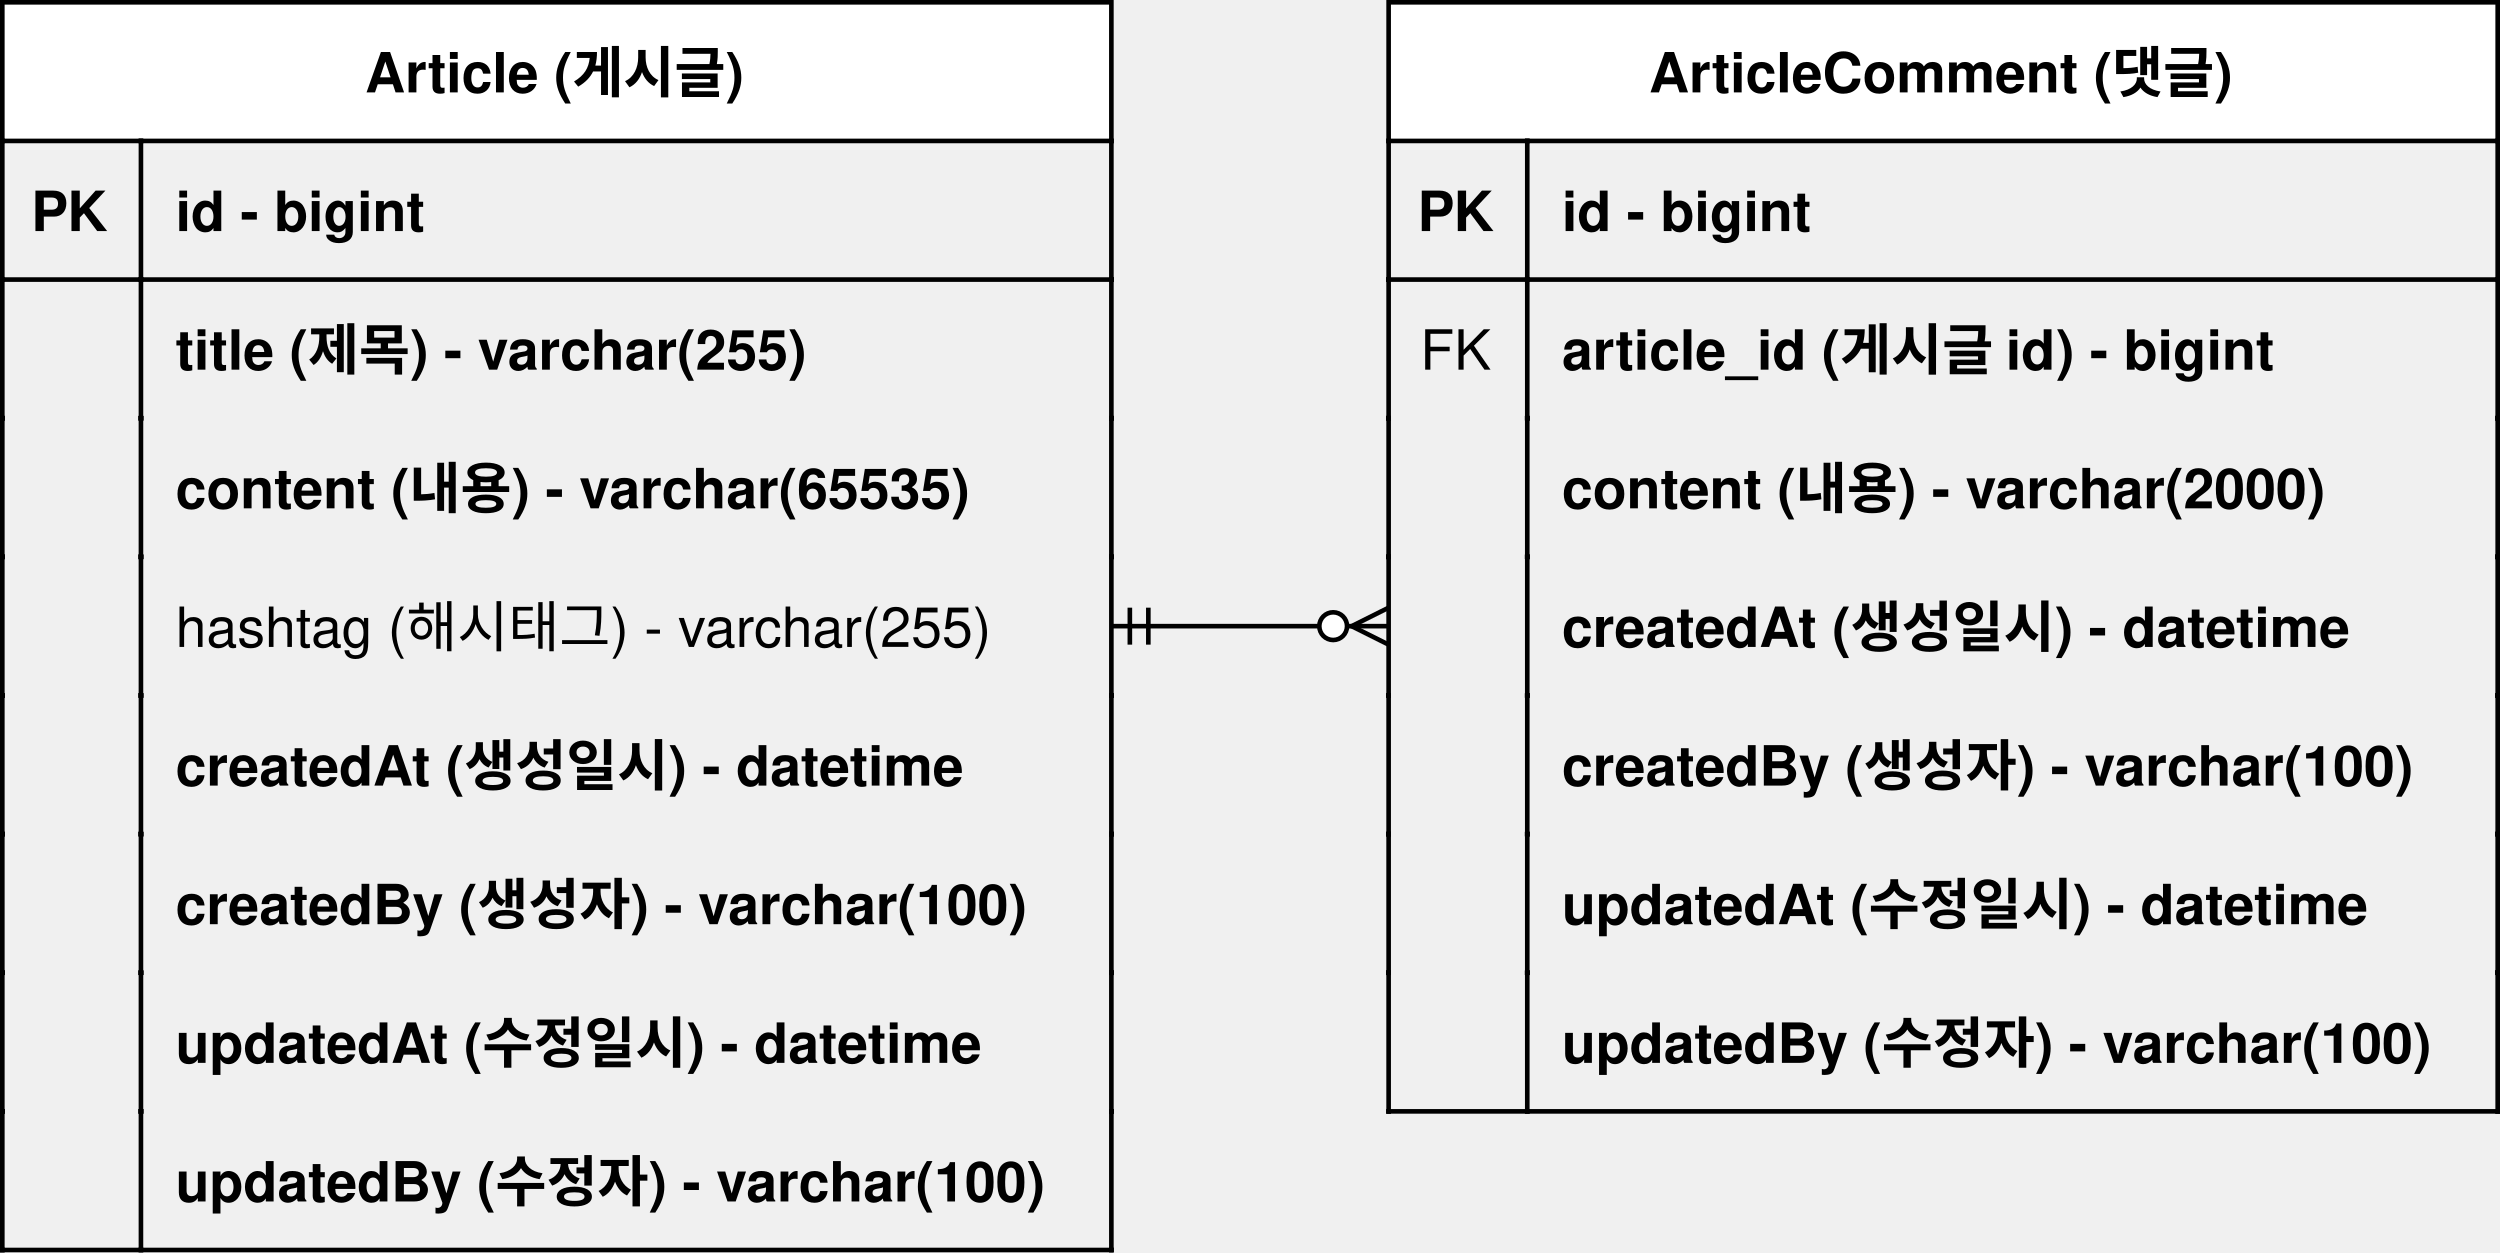
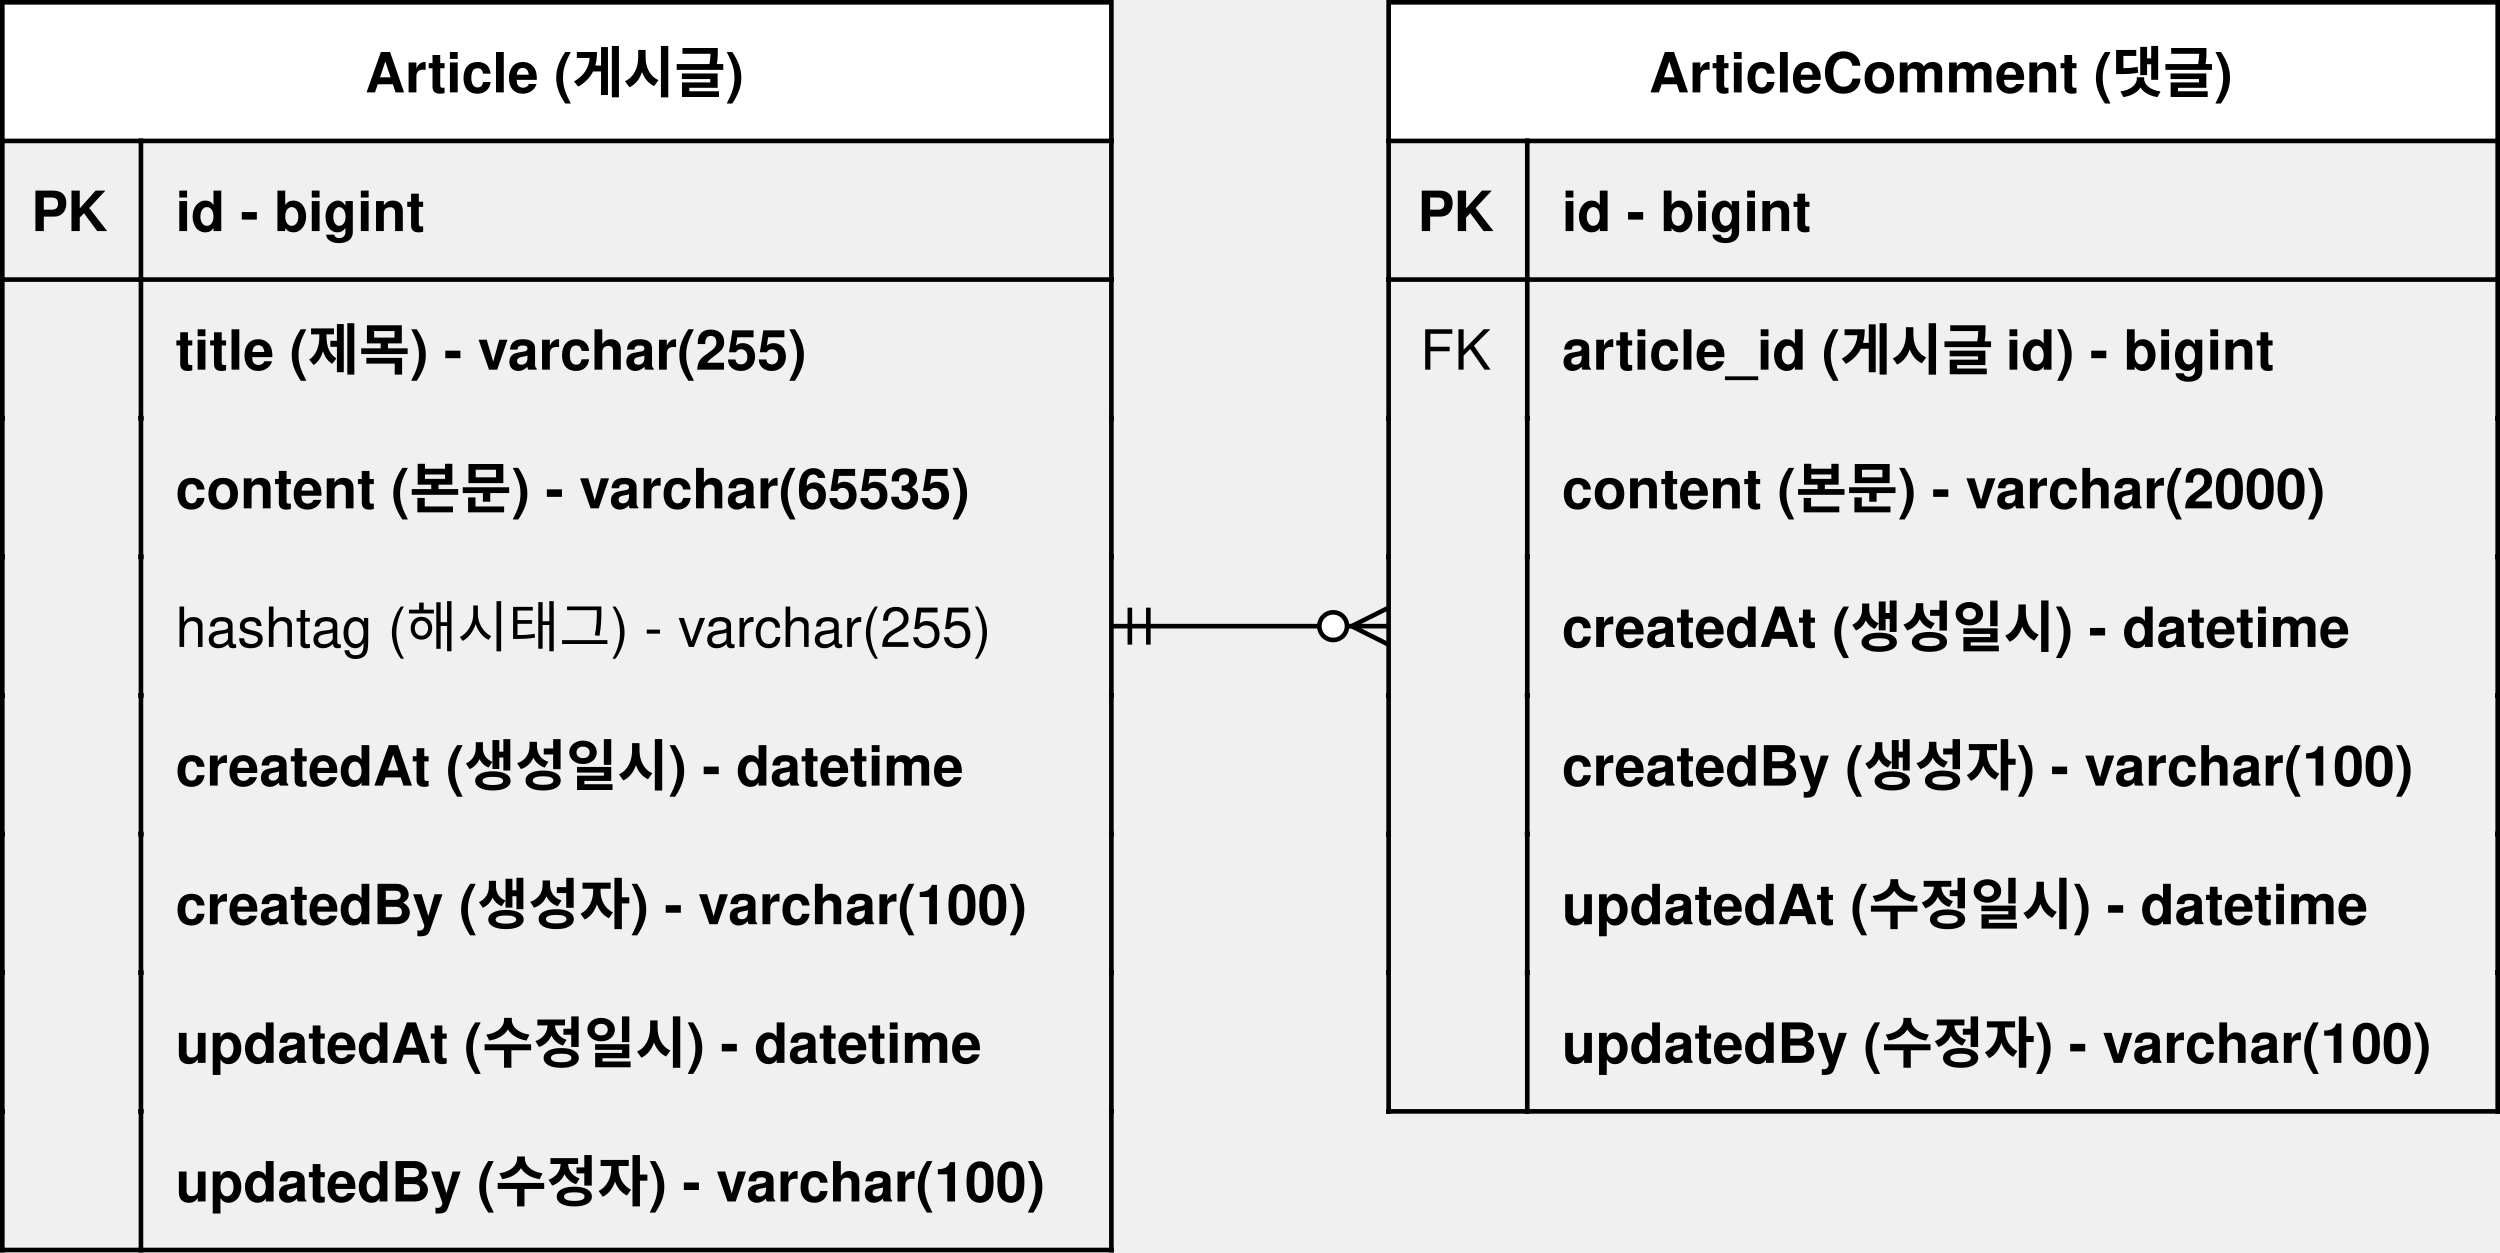
- <svg xmlns="http://www.w3.org/2000/svg" version="1.1" width="541px" height="271px" viewBox="-0.5 -0.5 541 271" content="&lt;mxfile host=&quot;app.diagrams.net&quot; modified=&quot;2022-07-08T14:53:28.393Z&quot; agent=&quot;5.0 (Windows NT 10.0; Win64; x64) AppleWebKit/537.36 (KHTML, like Gecko) Chrome/103.0.0.0 Safari/537.36&quot; etag=&quot;tutzZPHHKPyGwlXU_1Lw&quot; version=&quot;20.0.4&quot; type=&quot;github&quot;&gt;&lt;diagram id=&quot;R2lEEEUBdFMjLlhIrx00&quot; name=&quot;Page-1&quot;&gt;7V1db6M4FP01lmYfWhE+GvIYSDqz2lZTdUa7s08rN7hgDcGRcdpkfv3aYIckDiltPidGSiV8MQbfc3xPrmNT4ITj2WcKJ8k9iVAKbCuaAWcAbLvj2jYQHyual5Zuzy0NMcWRrFQZvuFfSBotaZ3iCOUrFRkhKcOTVeOIZBkasRUbpJS8rlZ7JunqXScwRprh2wimuvUfHLGktPqeVdm/IBwn6s4dS54ZQ1VZGvIERuR1xYRm7JZkTD7iA6JjmKGM8TP3kP5EFHjDhDHR0z6wb/nnWdS+jgmJUwQnOL8ekTE3j3Je5fYZjnEq3LzUUCAb4rdzhsAJKSGsPBrPQpQKrBQM5TPd1pxd+IGKdhtcEF69zO9+Wiz78ur8ze7v44fu05XtlM28wHQqHdynDI+4t23rExj2QWADPwTDEPgB6IWFxQe+9Yf0IZsrYLg7J+KQwSdhCnIGKZP8cSxu4IxgEGe8886gU5TTFE5yXFQvLQlOozs4J1OmGlKl4BnPUPRY0kfU5Uy6442JomhcAPFNPow4DVMcZ/x4xL0j7hhQlPNnuYM5kzV0/0mXviDK0GzJJP35GZExYnTOq8izrqTNfLX4WvFyYUuWOGl3pRFKosWLliv8+IGE8D1wuhqctTjxnjMM00c+SGEWF5CtIiLcGlEy+Q5pjJg0TAgWDh2+oHKYFL7HaRqSlAhgM5IhVa3onRfwD+9vaF17wOMPEPJypyrzj6hOWUiynFFOEHErxHF6RQKrgJGJvE+KntVjUOlNcfxEGOOjrg7V7bx/G2sJrtMQXOdg2Hoatg9/vQddwjv7nBYRL8FRhLJyTIooDSvEN4C5EYGF19fhWB+JTRFxGyOyBIHzTgRkY5Vb3t0aTDn9M8hQQKZZlGuwLp5zB6RvNKR5fdu64n9POBYj5PxgVwG3rBvkEzjCWXxXXnmzxgvvILyY1Y/Uzl550qi5YxCla3K414PNoWL/zcljv78T0EcKAU39323s/4uP9D0NV4aZ+vIdgr5VfOcOQL8P+r0/pAa8QDpKIP1ke1791/DfRAkaD9rmpLlkGcBPV53ZV/rDmiZXf951crvnDK/0HM4wFaihRmMtqA38vSMG/o3Q7pbPHTXuv+H+euZedNjf2G09kxNzI+VE0ycR7n0bBK4QgN6muH/jec7FRP490sa4wK/niW3g30/g79injvy7pXZnH/lvzIz8eh6XwDxhMC4j/wD0PBn55XT7APiOmnfvgsC/lBxg78wxLvh37Db6Hyr6e6eO/p3dcrqzD/8lec2L/x09oRtRxG8Z9Zma9BEBf1AcuICPHpEFDEBQ/QarJCDilzE8RmdIjGMlAnU0Mk8M9JSyFYM9iYF/cjHYLc87fzHwDBUDPceTYhDMt4jBEPSs9TSgY21ZkWOADtQwyDwd2O2HwlYH6nVgAfHpdED/tfAMx/wOo9g3UwfUXOMSrtNJtJYU+KDnq5+EvU1JQWjzc21esJVJxunBYk1rqwd714Omy30PpgcKy0vVAwNWBW3utz75J/VgKS/Q9aDNCxozyDwd0Ocd5T6PkIzHyysPOJGci9vl8QZ33mDJR7d5uAcL/EbP9jWGdctIqFX1Y27z2Px8+mTfb7TN40OIGDr9t2H1/sVu89gnL8wT73ZS71Dh/pg7OzY/nz6nd3uO4X4HBAyd1VO3XEIWll+5/yvC/Lbd1UXbKpe7DC3YJYtrZ/MkpdrZvEMJwcl3ejgXPpnnGDqZ5+iTee/a7GFbZk/h1fHGvOBv/GbvgwX/0+/2cH6jDd4fGsVdQ6O/nt59YL1v+9P+20wyTg9UfGr1YP96cPL9H+5umd7Z60HpTPP0wNWzvHbJ714ZZJ4OtK//OJgOnHzrh3vhLwBxDX0DiKuv4GiX/O6mB+1LQaQj2reCHEoPTr8FxL3w14K4hr4XxNXn/5ov+V3IQJsabCWRcVKgpjG2RQsUxUj5nLsVs/kjSiHDJBtWZ0pkylW+Hd77IGHjFJQL/1AW9cV7/Xlx+PgLUfKd3MNsDuTa4OrcGGbR14I2VPQYRZIWaIbZD9UYP/5X2K89WRrMlqoN5qqQcc/8WC4sXSWK1WVFSV1Xdl/0uZZS0pSTKR2hLc6VMsuUMtbVazD1vfgfBct8WRhpgcfL6hNvIeUDKZaLLOiu3javVrjerBGx7Km8qiKh1pC71pC93lDpCq2ht9nMi9X/QSirV/+8whn+Dw==&lt;/diagram&gt;&lt;/mxfile&gt;" resource="https://app.diagrams.net/#HJIHYEON-PF%2Fproject-board%2Ffeature%252F%25238-domain%2Fdocuments%2Fproject-board-erd.svg">
+ <svg xmlns="http://www.w3.org/2000/svg" version="1.1" width="541px" height="271px" viewBox="-0.5 -0.5 541 271" content="&lt;mxfile host=&quot;app.diagrams.net&quot; modified=&quot;2022-07-08T15:04:20.706Z&quot; agent=&quot;5.0 (Windows NT 10.0; Win64; x64) AppleWebKit/537.36 (KHTML, like Gecko) Chrome/103.0.0.0 Safari/537.36&quot; etag=&quot;ZFfeuqgiiSx6vdBD5_ni&quot; version=&quot;20.0.4&quot; type=&quot;github&quot;&gt;&lt;diagram id=&quot;R2lEEEUBdFMjLlhIrx00&quot; name=&quot;Page-1&quot;&gt;7V1db6M4FP01ljoPrfhsksdA0pnVtpqqM5rtPq3c4AIagiPjtMn8+rXBDiQOKW0+GyOlEr4Yg+85vifXsSmw/fHsK4GT6A4HKAGWEcyAPQCWZTqWBfjHCOaFpdNzCkNI4kBUKg0/4j9IGA1hncYBypYqUowTGk+WjSOcpmhEl2yQEPy6XO0ZJ8t3ncAQKYYfI5io1n/igEaFtesapf0bisNI3tk0xJkxlJWFIYtggF+XTGhGb3BKxSPeIzKGKUopO3MHyW9EgDuMKOU97QPrhn2eee2rEOMwQXASZ1cjPGbmUcaq3DzDcZxwN1ca8kRD7Hb2ENg+wZgWR+OZjxKOlYSheKabmrMLPxDeboML/MuX+e1vg6bfXu1f9O4uvO88XVp20cwLTKbCwX1C4xHztmVcgGEfeBbo+mDog64Hen5u6YKu8UX4kM4lMMydE35I4RM3eRmFhAr+2AYzMEZQGKes8/bAzMtJAidZnFcvLFGcBLdwjqdUNiRL3nM8Q8FDQR9elzHpljXGi7xxDsQP8TD8NEziMGXHI+YdfkePoIw9yy3MqKih+k+49AURimYVk/DnV4THiJI5qyLOOoI28+Xia8nLhS2qcNLqCCMURAsXLZf4sQMB4XvgdBQ4a3FiPacxTB7YIIVpmEO2jAh3a0Dw5CckIaLCMMExd+jwBRXDJPd9nCQ+TjAHNsUpktXy3rke+7D++saVC1z2AD4rm2WZfXh1Qn2cZpQwgvBbIYbTK+JYeRRPxH0S9Cwfgwhv8uMnTCkbdXWobub921gLcO2G4Np7w9ZVsL3/+z3oYtbZ5ySPeFEcBCgtxiSP0rBEfA2YaxFYeH0VjtWR2BQRpzEiFQjsdyIgGivd8u7WYMLon0KKPDxNg0yBdfGcWyB9rSDN6lvGJft7ikM+Qk4Pdhlwi7peNoGjOA1viyuvV3jh7oUXs/qRau6UJ42aOwRROjqHezXY7Cv2Xx899ne3AvpAIaCp/zuN/X/2kb6n4EpjKr98+6Bv5N+5PdDvg37vi9CAF0hGESQXluvWfw3/JErQeNA2J805y0D8dGnOvpNHYxpd/nVrZlbPHl6qOZxmKlBDjcZaUBv4ewcM/Guh3S6fO2jcf8P99cw967C/tttqJsfnRoqJpgse7j2bz7LwuO+zg9W4f+269tlE/h3SRrvAr+aJbeDfTeA3rWNH/u1Su5OP/Nd6Rn41j4tgFlEYFpF/AHou8JzKdPsAdG05795ZowWfNQfYOXO0C/6m1Ub/fUV/99jR39wupzv58F+QV7/4b6oJ3YggdsugT+WkDw/4g/zAAWz0sANW9MrfYKUEBOwyGo/RCRLjUIlAHY30EwM1pWzFYEdi0D26GGyX552+GLiaioGa4wkx8OYbxGAIesZqGmAaG1bkaKADNQzSTwe2+6Gw1YF6HVhAfDwdUH8tPMExv8Uo7uqpA3KusYLrdBKsJAVd0OvKn4TddUmBb7FzbV6wkUna6cFiTWurBzvXg6bLffemBxLLc9UDDVYFre+3Ovkn9KCSF6h60OYFjRmknw6o845in4ePx+PKyoMuI5J9drs83uDOGyz56DYPZ2+BX+vZvsawbhgJtap+yG0e659Pnez7RNs8PoSIptN/a1bvn+02j13yQj/xbif19hXuD7mzY/3zqXN6N6cY7rdAQNNZPXnLCrKw+Mr9Xx7mN+2uztuWudx5aME2WVw7myco1c7m7UsIjr7Twz7zyTxb08k8W53Me9dmD8vQewqvjjf6BX/tN3vvLfgff7eH/Yk2eH9oFHc0jf5qeveB9b7tT/tvM0k7PZDxqdWD3evB0fd/ONtleievB4Uz9dMDR83y2iW/O2WQfjrQvv5jbzpw9K0fzpm/AMTR9A0gjrqCo13yu50etC8FEY5o3wqyLz04/hYQ58xfC+Jo+l4QR53/a77kdyEDbWqwkUTaSYGcxtgULVAQIulz5taYzh9QAmmM02F5pkCmWOVrst57ER0noFj4h9Kgz9/rz4rDhz+I4J/4DqZzINYGl+fGMA2+57QhvMcoELRAs5g+ysbY8b/cfuWK0mBWqTaYy0LKPPNYLVSu4sXysrwkryu6z/tcSylhyvCUjNAG5wqZpVIZ6+o1mPpe/I+CKl8WRpLj8bL8xBtIeY/z5SILusu3zcsVrtcrRCx6Kq4qSag05Kw0ZK02VLhCaehtNrNi+X8QiurlP6+wh/8D&lt;/diagram&gt;&lt;/mxfile&gt;" resource="https://app.diagrams.net/#HJIHYEON-PF%2Fproject-board%2Ffeature%252F%25238-domain%2Fdocuments%2Fproject-board-erd.svg">
  <defs>
    <clipPath id="mx-clip-0-30-30-30-0">
      <rect x="0" y="30" width="30" height="30" />
    </clipPath>
    <clipPath id="mx-clip-36-30-204-30-0">
      <rect x="36" y="30" width="204" height="30" />
    </clipPath>
    <clipPath id="mx-clip-36-60-204-30-0">
      <rect x="36" y="60" width="204" height="30" />
    </clipPath>
    <clipPath id="mx-clip-36-90-204-30-0">
      <rect x="36" y="90" width="204" height="30" />
    </clipPath>
    <clipPath id="mx-clip-36-120-204-30-0">
      <rect x="36" y="120" width="204" height="30" />
    </clipPath>
    <clipPath id="mx-clip-36-150-204-30-0">
      <rect x="36" y="150" width="204" height="30" />
    </clipPath>
    <clipPath id="mx-clip-36-180-204-30-0">
      <rect x="36" y="180" width="204" height="30" />
    </clipPath>
    <clipPath id="mx-clip-36-210-204-30-0">
      <rect x="36" y="210" width="204" height="30" />
    </clipPath>
    <clipPath id="mx-clip-36-240-204-30-0">
      <rect x="36" y="240" width="204" height="30" />
    </clipPath>
    <clipPath id="mx-clip-300-30-30-30-0">
      <rect x="300" y="30" width="30" height="30" />
    </clipPath>
    <clipPath id="mx-clip-336-30-204-30-0">
      <rect x="336" y="30" width="204" height="30" />
    </clipPath>
    <clipPath id="mx-clip-300-60-30-30-0">
      <rect x="300" y="60" width="30" height="30" />
    </clipPath>
    <clipPath id="mx-clip-336-60-204-30-0">
      <rect x="336" y="60" width="204" height="30" />
    </clipPath>
    <clipPath id="mx-clip-336-90-204-30-0">
      <rect x="336" y="90" width="204" height="30" />
    </clipPath>
    <clipPath id="mx-clip-336-120-204-30-0">
      <rect x="336" y="120" width="204" height="30" />
    </clipPath>
    <clipPath id="mx-clip-336-150-204-30-0">
      <rect x="336" y="150" width="204" height="30" />
    </clipPath>
    <clipPath id="mx-clip-336-180-204-30-0">
      <rect x="336" y="180" width="204" height="30" />
    </clipPath>
    <clipPath id="mx-clip-336-210-204-30-0">
      <rect x="336" y="210" width="204" height="30" />
    </clipPath>
  </defs>
  <g>
    <path d="M 0 30 L 0 0 L 240 0 L 240 30" fill="rgb(255, 255, 255)" stroke="rgb(0, 0, 0)" stroke-miterlimit="10" pointer-events="all" />
    <path d="M 0 30 L 0 270 L 240 270 L 240 30" fill="none" stroke="rgb(0, 0, 0)" stroke-miterlimit="10" pointer-events="none" />
    <path d="M 0 30 L 240 30" fill="none" stroke="rgb(0, 0, 0)" stroke-miterlimit="10" pointer-events="none" />
    <path d="M 30 30 L 30 60 L 30 90 L 30 120 L 30 150 L 30 180 L 30 210 L 30 240 L 30 270" fill="none" stroke="rgb(0, 0, 0)" stroke-miterlimit="10" pointer-events="none" />
    <g fill="rgb(0, 0, 0)" font-family="Helvetica" font-weight="bold" pointer-events="none" text-anchor="middle" font-size="12px">
      <text x="119.5" y="19.5">Article (게시글)</text>
    </g>
    <path d="M 0 30 M 240 30 M 240 60 L 0 60" fill="none" stroke="rgb(0, 0, 0)" stroke-linecap="square" stroke-miterlimit="10" pointer-events="none" />
    <path d="M 0 30 M 30 30 M 30 60 M 0 60" fill="none" stroke="rgb(0, 0, 0)" stroke-linecap="square" stroke-miterlimit="10" pointer-events="none" />
    <g fill="rgb(0, 0, 0)" font-family="Helvetica" font-weight="bold" pointer-events="none" clip-path="url(#mx-clip-0-30-30-30-0)" text-anchor="middle" font-size="12px">
      <text x="14.5" y="49.5">PK</text>
    </g>
    <path d="M 30 30 M 240 30 M 240 60 M 30 60" fill="none" stroke="rgb(0, 0, 0)" stroke-linecap="square" stroke-miterlimit="10" pointer-events="none" />
    <g fill="rgb(0, 0, 0)" font-family="Helvetica" font-weight="bold" text-decoration="underline" pointer-events="none" clip-path="url(#mx-clip-36-30-204-30-0)" font-size="12px">
      <text x="37.5" y="49.5">id - bigint</text>
    </g>
    <path d="M 0 60 M 240 60 M 240 90 M 0 90" fill="none" stroke="rgb(0, 0, 0)" stroke-linecap="square" stroke-miterlimit="10" pointer-events="none" />
    <path d="M 0 60 M 30 60 M 30 90 M 0 90" fill="none" stroke="rgb(0, 0, 0)" stroke-linecap="square" stroke-miterlimit="10" pointer-events="none" />
    <path d="M 30 60 M 240 60 M 240 90 M 30 90" fill="none" stroke="rgb(0, 0, 0)" stroke-linecap="square" stroke-miterlimit="10" pointer-events="none" />
    <g fill="rgb(0, 0, 0)" font-family="Helvetica" font-weight="bold" pointer-events="none" clip-path="url(#mx-clip-36-60-204-30-0)" font-size="12px">
      <text x="37.5" y="79.5">title (제목) - varchar(255)</text>
    </g>
    <path d="M 0 90 M 240 90 M 240 120 M 0 120" fill="none" stroke="rgb(0, 0, 0)" stroke-linecap="square" stroke-miterlimit="10" pointer-events="none" />
    <path d="M 0 90 M 30 90 M 30 120 M 0 120" fill="none" stroke="rgb(0, 0, 0)" stroke-linecap="square" stroke-miterlimit="10" pointer-events="none" />
    <path d="M 30 90 M 240 90 M 240 120 M 30 120" fill="none" stroke="rgb(0, 0, 0)" stroke-linecap="square" stroke-miterlimit="10" pointer-events="none" />
    <g fill="rgb(0, 0, 0)" font-family="Helvetica" font-weight="bold" pointer-events="none" clip-path="url(#mx-clip-36-90-204-30-0)" font-size="12px">
-       <text x="37.5" y="109.5">content (내용) - varchar(65535)</text>
+       <text x="37.5" y="109.5">content (본문) - varchar(65535)</text>
    </g>
    <path d="M 0 120 M 240 120 M 240 150 M 0 150" fill="none" stroke="rgb(0, 0, 0)" stroke-linecap="square" stroke-miterlimit="10" pointer-events="none" />
    <path d="M 0 120 M 30 120 M 30 150 M 0 150" fill="none" stroke="rgb(0, 0, 0)" stroke-linecap="square" stroke-miterlimit="10" pointer-events="none" />
    <path d="M 30 120 M 240 120 M 240 150 M 30 150" fill="none" stroke="rgb(0, 0, 0)" stroke-linecap="square" stroke-miterlimit="10" pointer-events="none" />
    <g fill="rgb(0, 0, 0)" font-family="Helvetica" pointer-events="none" clip-path="url(#mx-clip-36-120-204-30-0)" font-size="12px">
      <text x="37.5" y="139.5">hashtag (해시태그) - varchar(255)</text>
    </g>
    <path d="M 0 150 M 240 150 M 240 180 M 0 180" fill="none" stroke="rgb(0, 0, 0)" stroke-linecap="square" stroke-miterlimit="10" pointer-events="none" />
    <path d="M 0 150 M 30 150 M 30 180 M 0 180" fill="none" stroke="rgb(0, 0, 0)" stroke-linecap="square" stroke-miterlimit="10" pointer-events="none" />
    <path d="M 30 150 M 240 150 M 240 180 M 30 180" fill="none" stroke="rgb(0, 0, 0)" stroke-linecap="square" stroke-miterlimit="10" pointer-events="none" />
    <g fill="rgb(0, 0, 0)" font-family="Helvetica" font-weight="bold" pointer-events="none" clip-path="url(#mx-clip-36-150-204-30-0)" font-size="12px">
      <text x="37.5" y="169.5">createdAt (생성일시) - datetime</text>
    </g>
    <path d="M 0 180 M 240 180 M 240 210 M 0 210" fill="none" stroke="rgb(0, 0, 0)" stroke-linecap="square" stroke-miterlimit="10" pointer-events="none" />
    <path d="M 0 180 M 30 180 M 30 210 M 0 210" fill="none" stroke="rgb(0, 0, 0)" stroke-linecap="square" stroke-miterlimit="10" pointer-events="none" />
    <path d="M 30 180 M 240 180 M 240 210 M 30 210" fill="none" stroke="rgb(0, 0, 0)" stroke-linecap="square" stroke-miterlimit="10" pointer-events="none" />
    <g fill="rgb(0, 0, 0)" font-family="Helvetica" font-weight="bold" pointer-events="none" clip-path="url(#mx-clip-36-180-204-30-0)" font-size="12px">
      <text x="37.5" y="199.5">createdBy (생성자) - varchar(100)</text>
    </g>
    <path d="M 0 210 M 240 210 M 240 240 M 0 240" fill="none" stroke="rgb(0, 0, 0)" stroke-linecap="square" stroke-miterlimit="10" pointer-events="none" />
    <path d="M 0 210 M 30 210 M 30 240 M 0 240" fill="none" stroke="rgb(0, 0, 0)" stroke-linecap="square" stroke-miterlimit="10" pointer-events="none" />
    <path d="M 30 210 M 240 210 M 240 240 M 30 240" fill="none" stroke="rgb(0, 0, 0)" stroke-linecap="square" stroke-miterlimit="10" pointer-events="none" />
    <g fill="rgb(0, 0, 0)" font-family="Helvetica" font-weight="bold" pointer-events="none" clip-path="url(#mx-clip-36-210-204-30-0)" font-size="12px">
      <text x="37.5" y="229.5">updatedAt (수정일시) - datetime</text>
    </g>
    <path d="M 0 240 M 240 240 M 240 270 M 0 270" fill="none" stroke="rgb(0, 0, 0)" stroke-linecap="square" stroke-miterlimit="10" pointer-events="none" />
    <path d="M 0 240 M 30 240 M 30 270 M 0 270" fill="none" stroke="rgb(0, 0, 0)" stroke-linecap="square" stroke-miterlimit="10" pointer-events="none" />
    <path d="M 30 240 M 240 240 M 240 270 M 30 270" fill="none" stroke="rgb(0, 0, 0)" stroke-linecap="square" stroke-miterlimit="10" pointer-events="none" />
    <g fill="rgb(0, 0, 0)" font-family="Helvetica" font-weight="bold" pointer-events="none" clip-path="url(#mx-clip-36-240-204-30-0)" font-size="12px">
      <text x="37.5" y="259.5">updatedBy (수정자) - varchar(100)</text>
    </g>
    <path d="M 300 30 L 300 0 L 540 0 L 540 30" fill="rgb(255, 255, 255)" stroke="rgb(0, 0, 0)" stroke-miterlimit="10" pointer-events="none" />
    <path d="M 300 30 L 300 240 L 540 240 L 540 30" fill="none" stroke="rgb(0, 0, 0)" stroke-miterlimit="10" pointer-events="none" />
    <path d="M 300 30 L 540 30" fill="none" stroke="rgb(0, 0, 0)" stroke-miterlimit="10" pointer-events="none" />
    <path d="M 330 30 L 330 60 L 330 90 L 330 120 L 330 150 L 330 180 L 330 210 L 330 240" fill="none" stroke="rgb(0, 0, 0)" stroke-miterlimit="10" pointer-events="none" />
    <g fill="rgb(0, 0, 0)" font-family="Helvetica" font-weight="bold" pointer-events="none" text-anchor="middle" font-size="12px">
      <text x="419.5" y="19.5">ArticleComment (댓글)</text>
    </g>
    <path d="M 300 30 M 540 30 M 540 60 L 300 60" fill="none" stroke="rgb(0, 0, 0)" stroke-linecap="square" stroke-miterlimit="10" pointer-events="none" />
    <path d="M 300 30 M 330 30 M 330 60 M 300 60" fill="none" stroke="rgb(0, 0, 0)" stroke-linecap="square" stroke-miterlimit="10" pointer-events="none" />
    <g fill="rgb(0, 0, 0)" font-family="Helvetica" font-weight="bold" pointer-events="none" clip-path="url(#mx-clip-300-30-30-30-0)" text-anchor="middle" font-size="12px">
      <text x="314.5" y="49.5">PK</text>
    </g>
    <path d="M 330 30 M 540 30 M 540 60 M 330 60" fill="none" stroke="rgb(0, 0, 0)" stroke-linecap="square" stroke-miterlimit="10" pointer-events="none" />
    <g fill="rgb(0, 0, 0)" font-family="Helvetica" font-weight="bold" text-decoration="underline" pointer-events="none" clip-path="url(#mx-clip-336-30-204-30-0)" font-size="12px">
      <text x="337.5" y="49.5">id - bigint</text>
    </g>
    <path d="M 300 60 M 540 60 M 540 90 M 300 90" fill="none" stroke="rgb(0, 0, 0)" stroke-linecap="square" stroke-miterlimit="10" pointer-events="none" />
    <path d="M 300 60 M 330 60 M 330 90 M 300 90" fill="none" stroke="rgb(0, 0, 0)" stroke-linecap="square" stroke-miterlimit="10" pointer-events="none" />
    <g fill="rgb(0, 0, 0)" font-family="Helvetica" pointer-events="none" clip-path="url(#mx-clip-300-60-30-30-0)" text-anchor="middle" font-size="12px">
      <text x="314.5" y="79.5">FK</text>
    </g>
    <path d="M 330 60 M 540 60 M 540 90 M 330 90" fill="none" stroke="rgb(0, 0, 0)" stroke-linecap="square" stroke-miterlimit="10" pointer-events="none" />
    <g fill="rgb(0, 0, 0)" font-family="Helvetica" font-weight="bold" pointer-events="none" clip-path="url(#mx-clip-336-60-204-30-0)" font-size="12px">
      <text x="337.5" y="79.5">article_id (게시글 id) - bigint</text>
    </g>
    <path d="M 300 90 M 540 90 M 540 120 M 300 120" fill="none" stroke="rgb(0, 0, 0)" stroke-linecap="square" stroke-miterlimit="10" pointer-events="none" />
    <path d="M 300 90 M 330 90 M 330 120 M 300 120" fill="none" stroke="rgb(0, 0, 0)" stroke-linecap="square" stroke-miterlimit="10" pointer-events="none" />
    <path d="M 330 90 M 540 90 M 540 120 M 330 120" fill="none" stroke="rgb(0, 0, 0)" stroke-linecap="square" stroke-miterlimit="10" pointer-events="none" />
    <g fill="rgb(0, 0, 0)" font-family="Helvetica" font-weight="bold" pointer-events="none" clip-path="url(#mx-clip-336-90-204-30-0)" font-size="12px">
-       <text x="337.5" y="109.5">content (내용) - varchar(2000)</text>
+       <text x="337.5" y="109.5">content (본문) - varchar(2000)</text>
    </g>
    <path d="M 300 120 M 540 120 M 540 150 M 300 150" fill="none" stroke="rgb(0, 0, 0)" stroke-linecap="square" stroke-miterlimit="10" pointer-events="none" />
    <path d="M 300 120 M 330 120 M 330 150 M 300 150" fill="none" stroke="rgb(0, 0, 0)" stroke-linecap="square" stroke-miterlimit="10" pointer-events="none" />
    <path d="M 330 120 M 540 120 M 540 150 M 330 150" fill="none" stroke="rgb(0, 0, 0)" stroke-linecap="square" stroke-miterlimit="10" pointer-events="none" />
    <g fill="rgb(0, 0, 0)" font-family="Helvetica" font-weight="bold" pointer-events="none" clip-path="url(#mx-clip-336-120-204-30-0)" font-size="12px">
      <text x="337.5" y="139.5">createdAt (생성일시) - datetime</text>
    </g>
    <path d="M 300 150 M 540 150 M 540 180 M 300 180" fill="none" stroke="rgb(0, 0, 0)" stroke-linecap="square" stroke-miterlimit="10" pointer-events="none" />
    <path d="M 300 150 M 330 150 M 330 180 M 300 180" fill="none" stroke="rgb(0, 0, 0)" stroke-linecap="square" stroke-miterlimit="10" pointer-events="none" />
    <path d="M 330 150 M 540 150 M 540 180 M 330 180" fill="none" stroke="rgb(0, 0, 0)" stroke-linecap="square" stroke-miterlimit="10" pointer-events="none" />
    <g fill="rgb(0, 0, 0)" font-family="Helvetica" font-weight="bold" pointer-events="none" clip-path="url(#mx-clip-336-150-204-30-0)" font-size="12px">
      <text x="337.5" y="169.5">createdBy (생성자) - varchar(100)</text>
    </g>
    <path d="M 300 180 M 540 180 M 540 210 M 300 210" fill="none" stroke="rgb(0, 0, 0)" stroke-linecap="square" stroke-miterlimit="10" pointer-events="none" />
    <path d="M 300 180 M 330 180 M 330 210 M 300 210" fill="none" stroke="rgb(0, 0, 0)" stroke-linecap="square" stroke-miterlimit="10" pointer-events="none" />
    <path d="M 330 180 M 540 180 M 540 210 M 330 210" fill="none" stroke="rgb(0, 0, 0)" stroke-linecap="square" stroke-miterlimit="10" pointer-events="none" />
    <g fill="rgb(0, 0, 0)" font-family="Helvetica" font-weight="bold" pointer-events="none" clip-path="url(#mx-clip-336-180-204-30-0)" font-size="12px">
      <text x="337.5" y="199.5">updatedAt (수정일시) - datetime</text>
    </g>
    <path d="M 300 210 M 540 210 M 540 240 M 300 240" fill="none" stroke="rgb(0, 0, 0)" stroke-linecap="square" stroke-miterlimit="10" pointer-events="none" />
    <path d="M 300 210 M 330 210 M 330 240 M 300 240" fill="none" stroke="rgb(0, 0, 0)" stroke-linecap="square" stroke-miterlimit="10" pointer-events="none" />
    <path d="M 330 210 M 540 210 M 540 240 M 330 240" fill="none" stroke="rgb(0, 0, 0)" stroke-linecap="square" stroke-miterlimit="10" pointer-events="none" />
    <g fill="rgb(0, 0, 0)" font-family="Helvetica" font-weight="bold" pointer-events="none" clip-path="url(#mx-clip-336-210-204-30-0)" font-size="12px">
      <text x="337.5" y="229.5">updatedBy (수정자) - varchar(100)</text>
    </g>
    <path d="M 240 135 L 270 135 L 300 135" fill="none" stroke="rgb(0, 0, 0)" stroke-miterlimit="10" pointer-events="none" />
    <path d="M 244 131 L 244 139 M 248 131 L 248 139" fill="none" stroke="rgb(0, 0, 0)" stroke-miterlimit="10" pointer-events="none" />
    <ellipse cx="288" cy="135" rx="3" ry="3" fill="#ffffff" stroke="rgb(0, 0, 0)" pointer-events="none" />
    <path d="M 300 131 L 292 135 L 300 139" fill="none" stroke="rgb(0, 0, 0)" stroke-miterlimit="10" pointer-events="none" />
  </g>
</svg>
